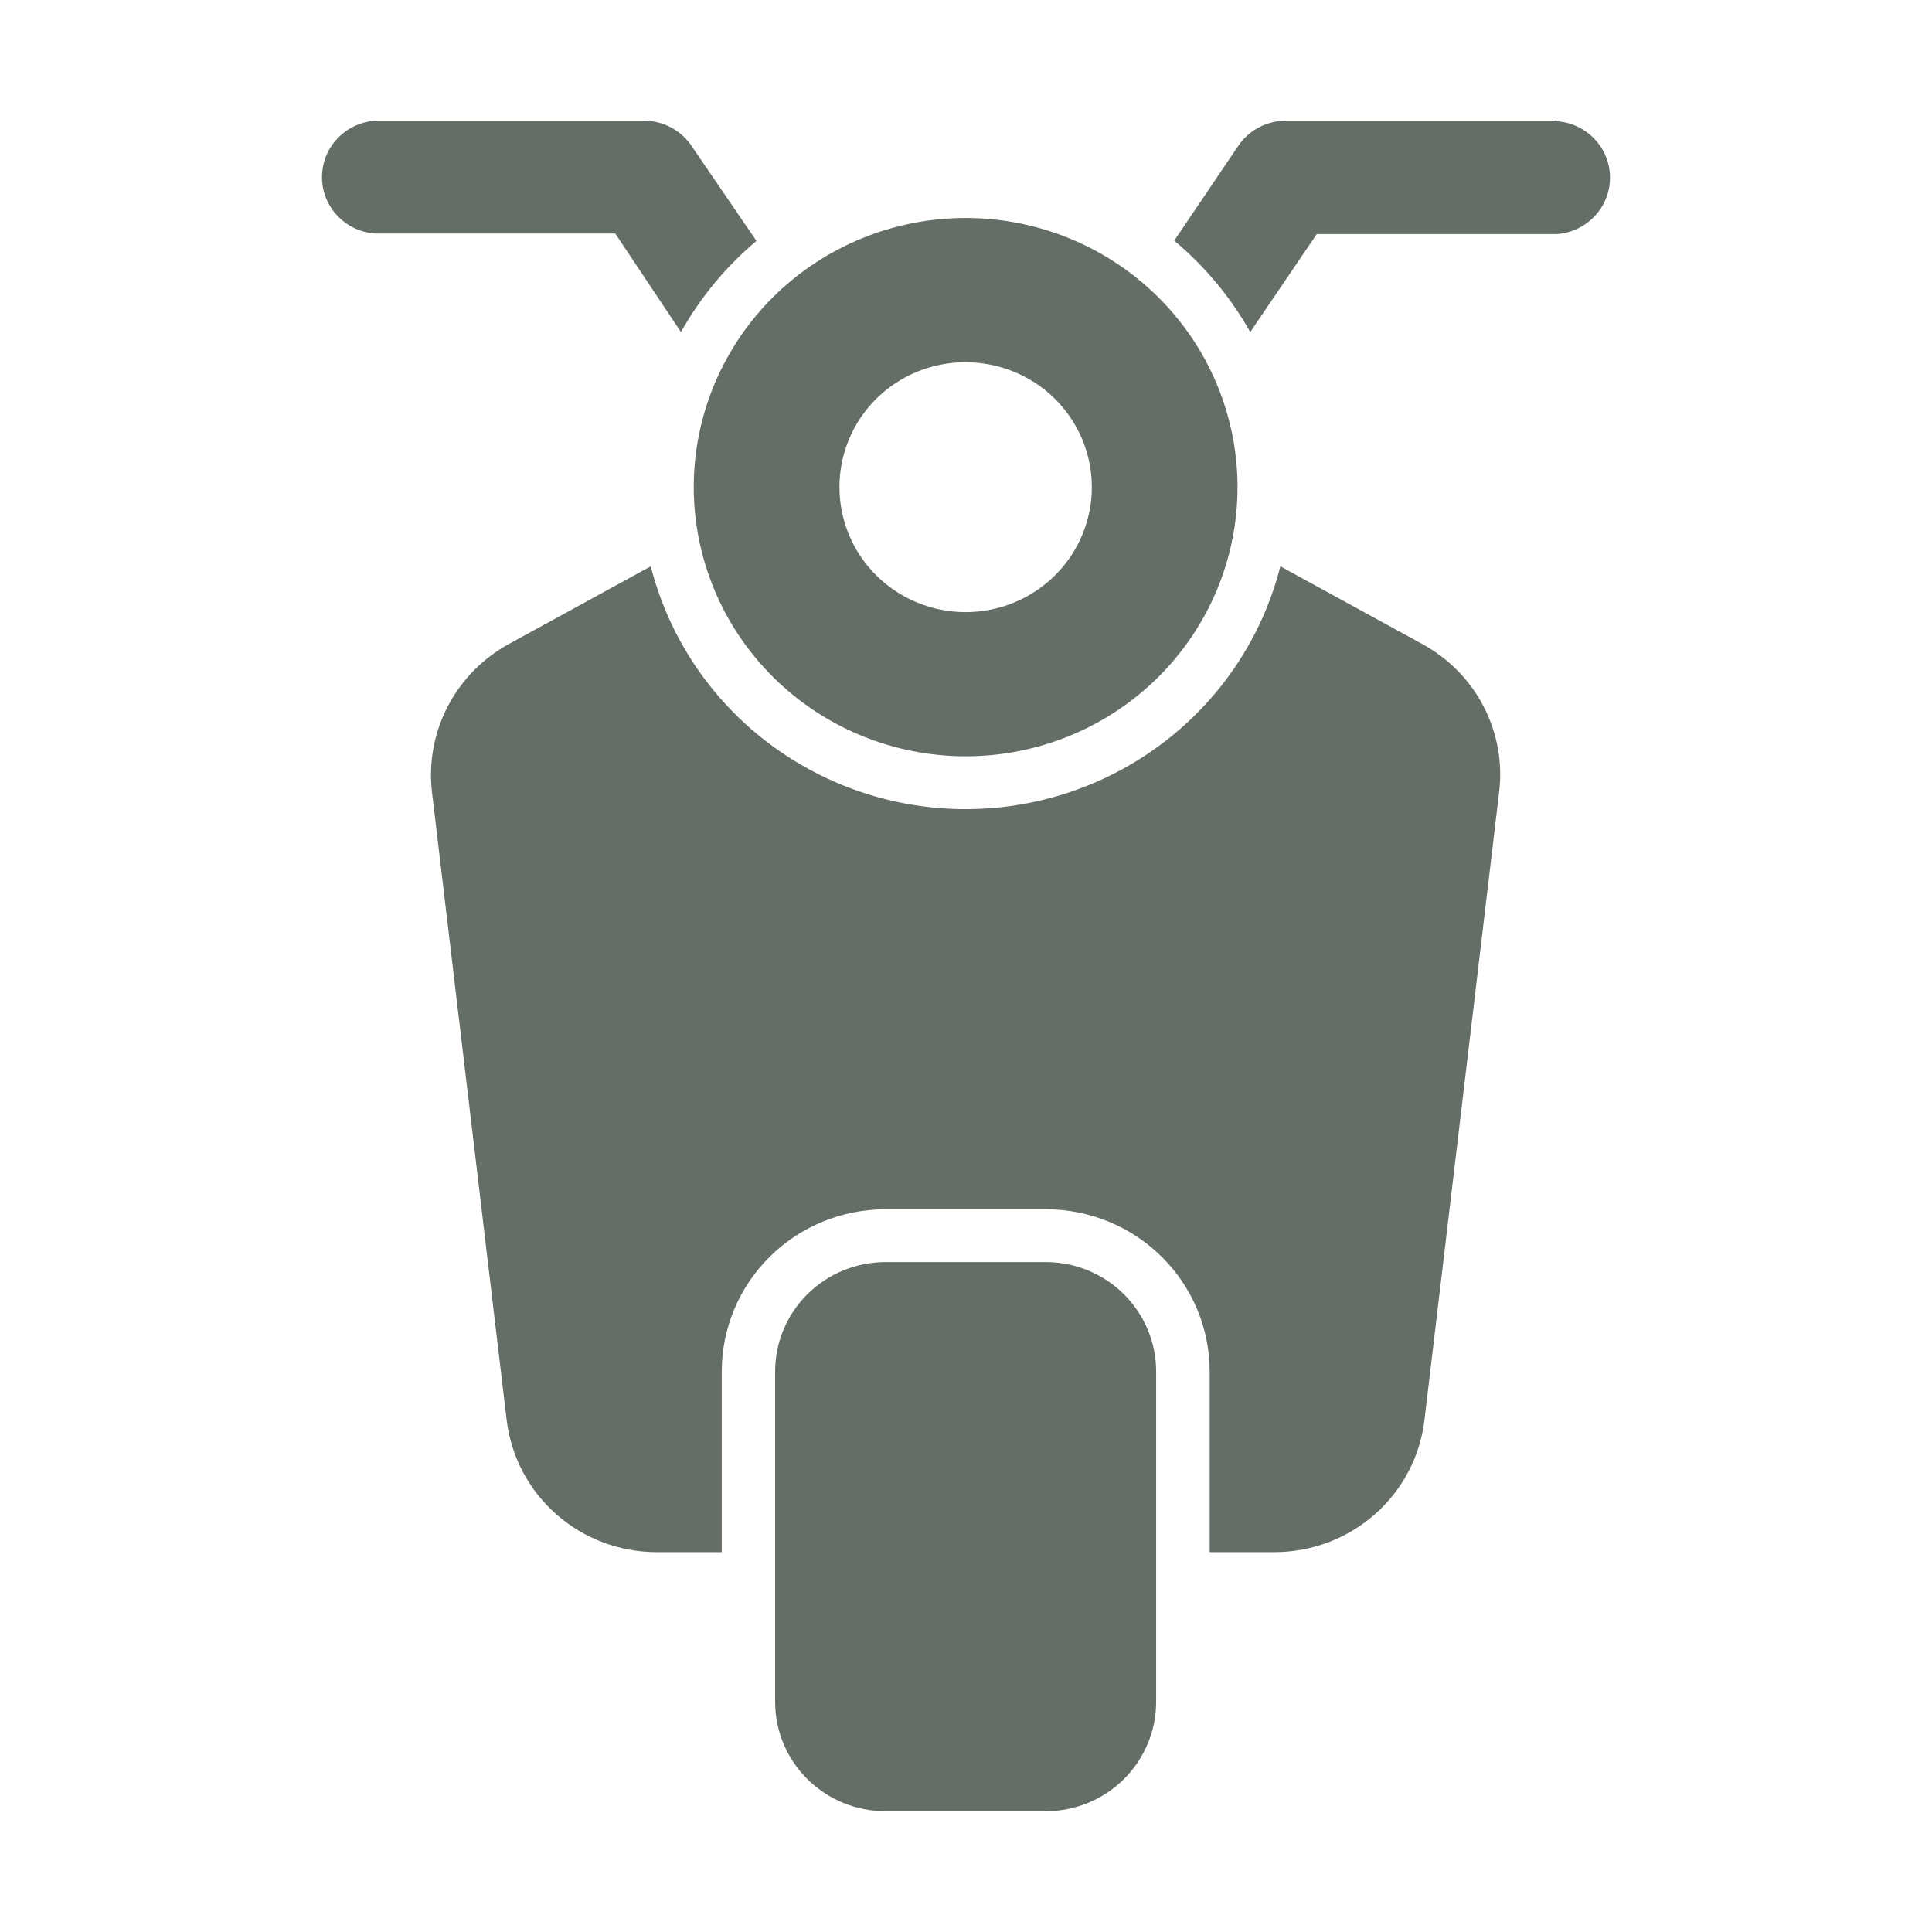
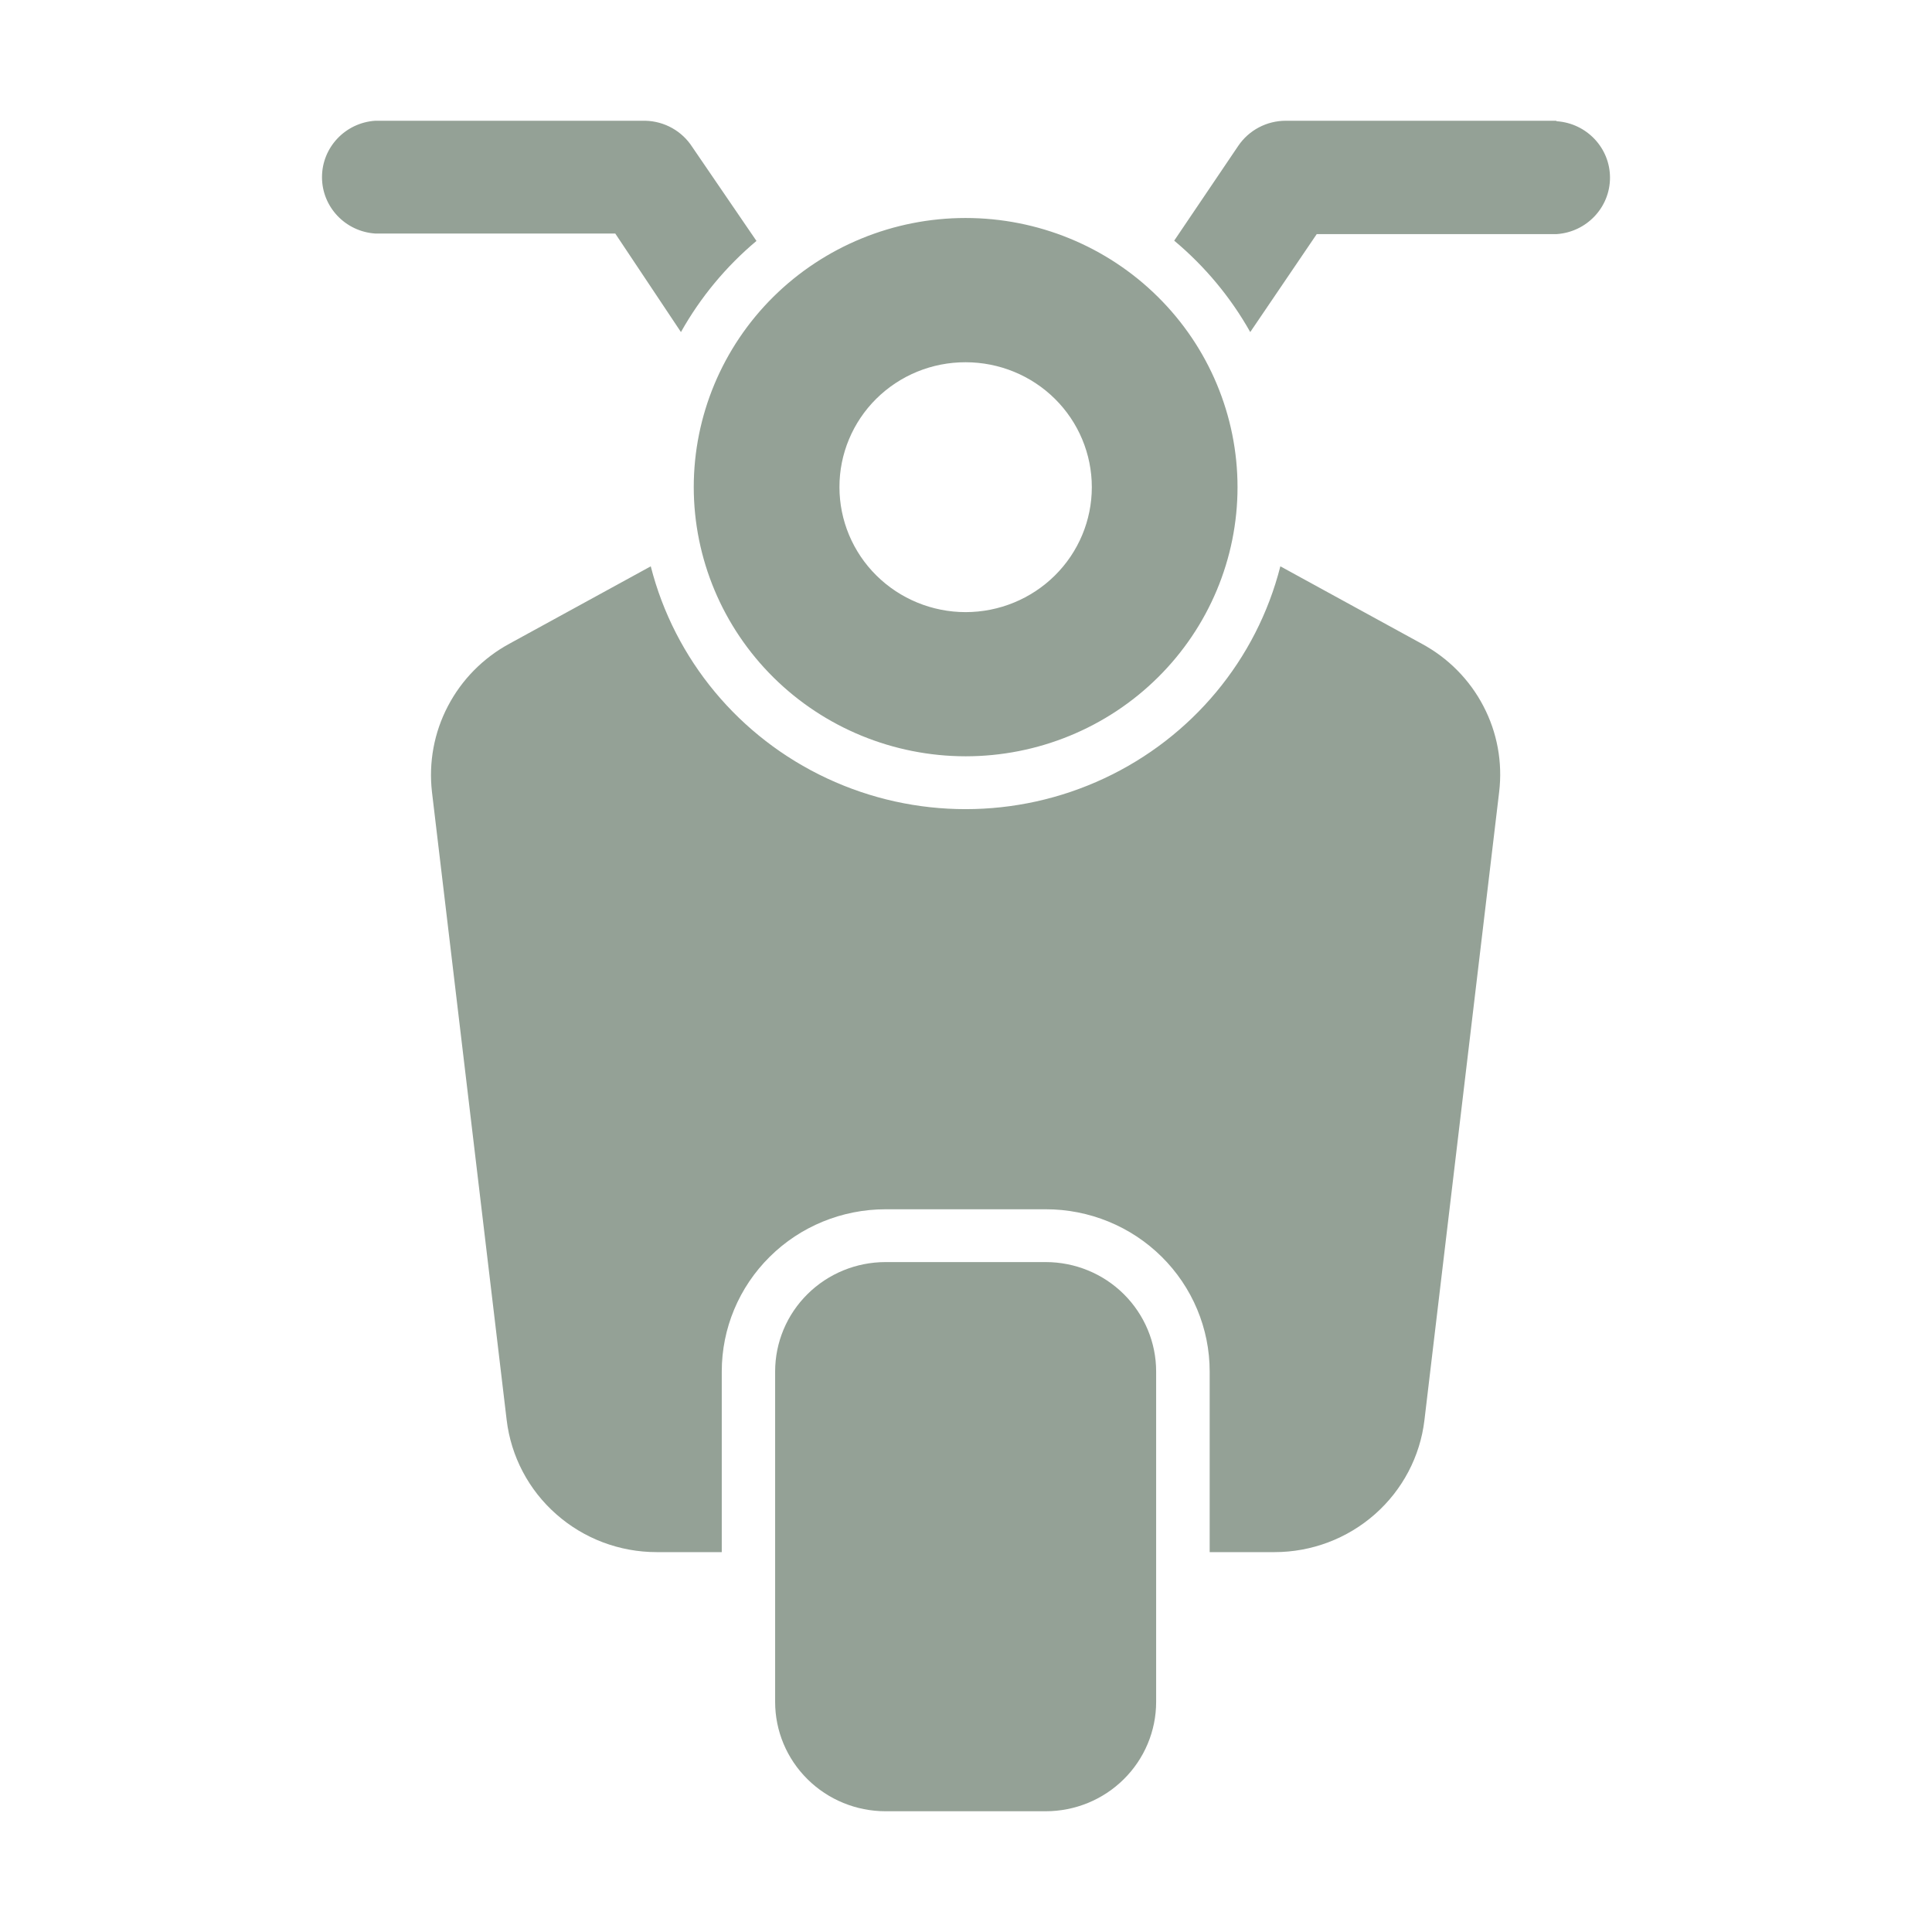
<svg xmlns="http://www.w3.org/2000/svg" width="24" height="24" viewBox="0 0 24 24" fill="none">
-   <path d="M18.623 9.838L17.695 17.64C17.642 18.092 17.422 18.509 17.079 18.811C16.735 19.114 16.292 19.281 15.833 19.281H15.027V17.037C15.027 16.502 14.812 15.989 14.43 15.611C14.048 15.233 13.529 15.021 12.989 15.022H11.001C10.461 15.022 9.943 15.234 9.562 15.612C9.18 15.99 8.966 16.502 8.966 17.037V19.281H8.157C7.697 19.281 7.254 19.114 6.911 18.811C6.567 18.509 6.348 18.092 6.294 17.64L5.366 9.838C5.324 9.471 5.392 9.1 5.564 8.772C5.735 8.444 6.001 8.174 6.327 7.997L8.084 7.035H8.084C8.379 8.193 9.182 9.159 10.273 9.669C11.363 10.179 12.627 10.179 13.717 9.669C14.808 9.159 15.611 8.193 15.905 7.035L17.662 7.997H17.662C17.99 8.174 18.256 8.443 18.427 8.771C18.599 9.099 18.667 9.471 18.623 9.838L18.623 9.838ZM8.459 4.125C8.7 3.695 9.018 3.311 9.397 2.993L8.601 1.828C8.474 1.629 8.256 1.506 8.018 1.5H4.661C4.289 1.525 4 1.831 4 2.201C4 2.57 4.289 2.876 4.661 2.901H7.643L8.459 4.125ZM19.329 1.5H15.972C15.735 1.5 15.514 1.617 15.382 1.812L14.586 2.99L14.587 2.99C14.968 3.309 15.288 3.693 15.531 4.125L16.357 2.908H19.339C19.711 2.882 20 2.576 20 2.207C20 1.838 19.711 1.532 19.339 1.506L19.329 1.5ZM12.99 15.678H11.001C10.637 15.678 10.288 15.821 10.031 16.076C9.773 16.331 9.629 16.677 9.629 17.037V21.142C9.629 21.502 9.773 21.847 10.031 22.102C10.288 22.357 10.637 22.5 11.001 22.5H12.99C13.354 22.5 13.703 22.357 13.96 22.102C14.217 21.848 14.362 21.502 14.362 21.142V17.037C14.362 16.677 14.217 16.331 13.96 16.076C13.703 15.821 13.354 15.678 12.99 15.678ZM8.618 6.052C8.618 5.165 8.974 4.314 9.607 3.687C10.241 3.06 11.1 2.708 11.995 2.708C12.891 2.708 13.75 3.06 14.383 3.687C15.017 4.314 15.373 5.165 15.373 6.052C15.373 6.938 15.017 7.789 14.383 8.416C13.75 9.043 12.891 9.395 11.995 9.395C11.1 9.394 10.241 9.042 9.608 8.415C8.975 7.788 8.619 6.938 8.618 6.052L8.618 6.052ZM10.428 6.052C10.428 6.463 10.593 6.858 10.887 7.149C11.181 7.44 11.58 7.604 11.995 7.604C12.411 7.604 12.81 7.44 13.104 7.149C13.398 6.858 13.563 6.463 13.563 6.052C13.563 5.64 13.398 5.245 13.104 4.954C12.81 4.663 12.411 4.5 11.995 4.5C11.579 4.499 11.18 4.662 10.886 4.953C10.592 5.244 10.427 5.64 10.428 6.052L10.428 6.052Z" fill="#656E66" />
+   <path d="M18.623 9.838L17.695 17.64C17.642 18.092 17.422 18.509 17.079 18.811C16.735 19.114 16.292 19.281 15.833 19.281H15.027V17.037C15.027 16.502 14.812 15.989 14.43 15.611C14.048 15.233 13.529 15.021 12.989 15.022H11.001C10.461 15.022 9.943 15.234 9.562 15.612C9.18 15.99 8.966 16.502 8.966 17.037V19.281H8.157C7.697 19.281 7.254 19.114 6.911 18.811C6.567 18.509 6.348 18.092 6.294 17.64L5.366 9.838C5.324 9.471 5.392 9.1 5.564 8.772C5.735 8.444 6.001 8.174 6.327 7.997L8.084 7.035H8.084C8.379 8.193 9.182 9.159 10.273 9.669C11.363 10.179 12.627 10.179 13.717 9.669C14.808 9.159 15.611 8.193 15.905 7.035L17.662 7.997H17.662C17.99 8.174 18.256 8.443 18.427 8.771C18.599 9.099 18.667 9.471 18.623 9.838L18.623 9.838ZM8.459 4.125C8.7 3.695 9.018 3.311 9.397 2.993L8.601 1.828C8.474 1.629 8.256 1.506 8.018 1.5H4.661C4.289 1.525 4 1.831 4 2.201C4 2.57 4.289 2.876 4.661 2.901H7.643L8.459 4.125ZM19.329 1.5H15.972C15.735 1.5 15.514 1.617 15.382 1.812L14.586 2.99L14.587 2.99C14.968 3.309 15.288 3.693 15.531 4.125L16.357 2.908H19.339C19.711 2.882 20 2.576 20 2.207C20 1.838 19.711 1.532 19.339 1.506L19.329 1.5ZM12.99 15.678H11.001C10.637 15.678 10.288 15.821 10.031 16.076C9.773 16.331 9.629 16.677 9.629 17.037V21.142C9.629 21.502 9.773 21.847 10.031 22.102C10.288 22.357 10.637 22.5 11.001 22.5H12.99C13.354 22.5 13.703 22.357 13.96 22.102C14.217 21.848 14.362 21.502 14.362 21.142V17.037C14.362 16.677 14.217 16.331 13.96 16.076C13.703 15.821 13.354 15.678 12.99 15.678ZM8.618 6.052C8.618 5.165 8.974 4.314 9.607 3.687C10.241 3.06 11.1 2.708 11.995 2.708C12.891 2.708 13.75 3.06 14.383 3.687C15.017 4.314 15.373 5.165 15.373 6.052C15.373 6.938 15.017 7.789 14.383 8.416C13.75 9.043 12.891 9.395 11.995 9.395C11.1 9.394 10.241 9.042 9.608 8.415C8.975 7.788 8.619 6.938 8.618 6.052L8.618 6.052ZM10.428 6.052C10.428 6.463 10.593 6.858 10.887 7.149C11.181 7.44 11.58 7.604 11.995 7.604C12.411 7.604 12.81 7.44 13.104 7.149C13.398 6.858 13.563 6.463 13.563 6.052C13.563 5.64 13.398 5.245 13.104 4.954C12.81 4.663 12.411 4.5 11.995 4.5C11.579 4.499 11.18 4.662 10.886 4.953C10.592 5.244 10.427 5.64 10.428 6.052L10.428 6.052Z" fill="#94A196" />
</svg>
